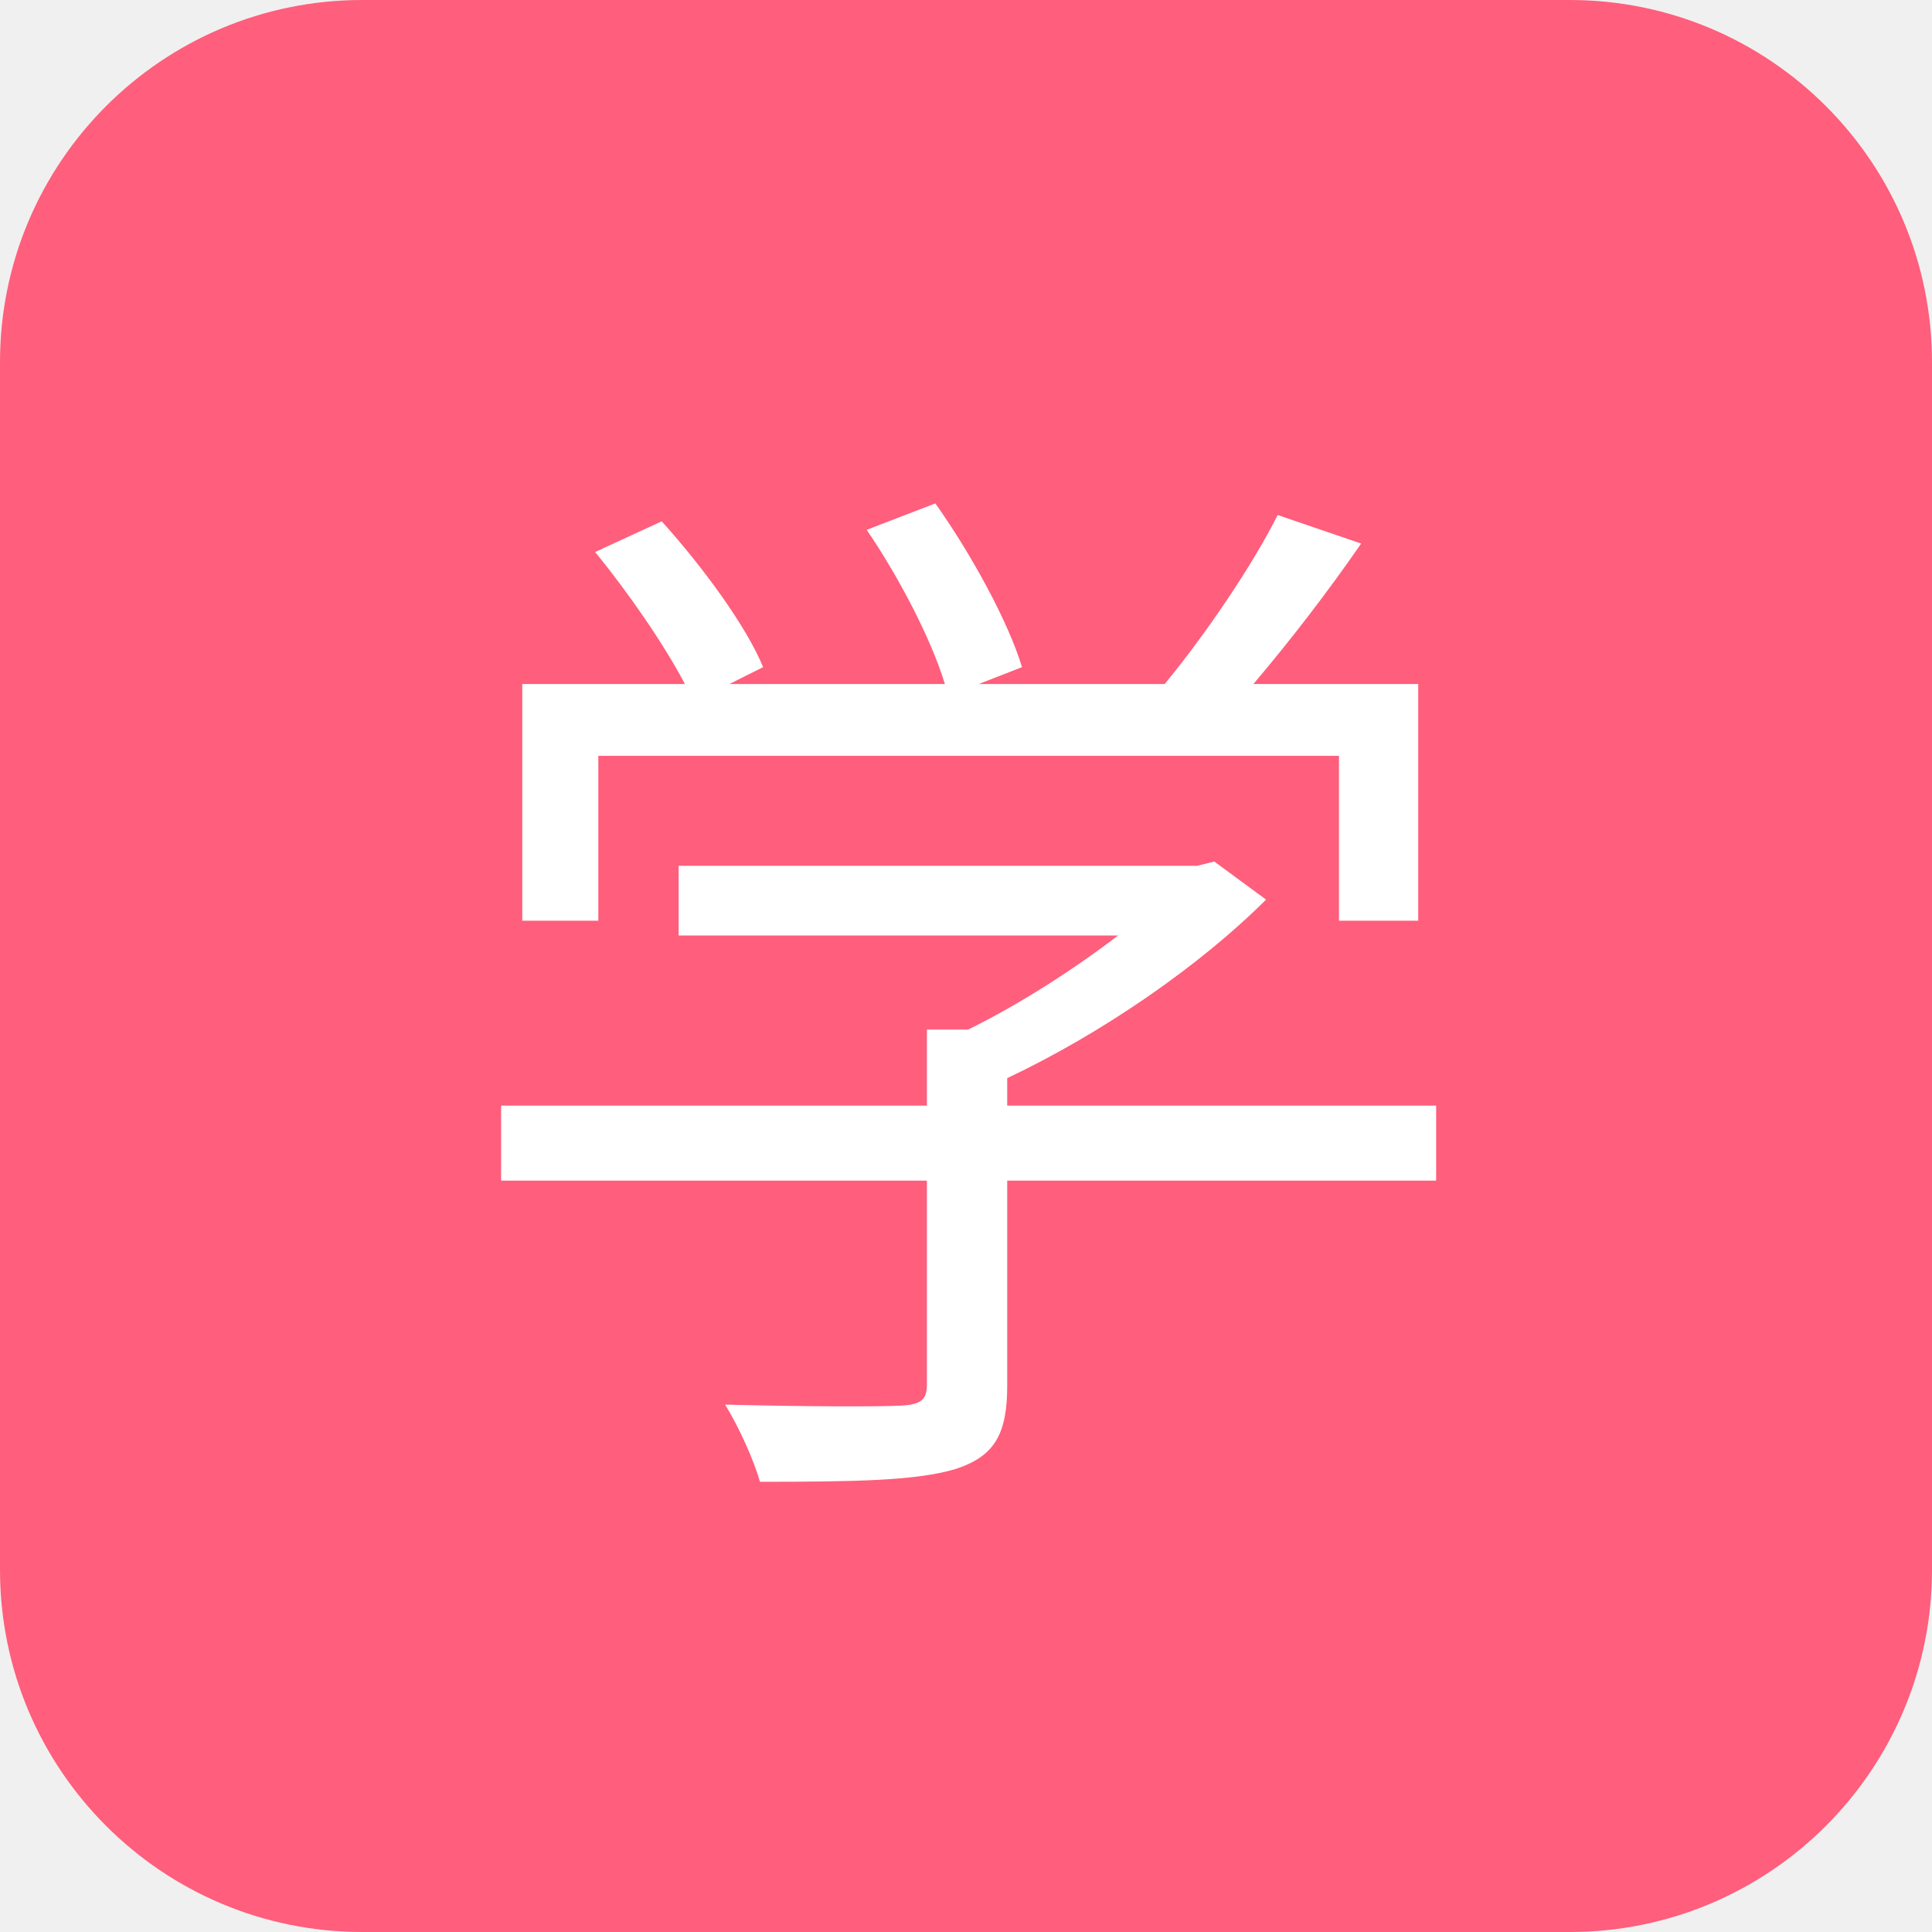
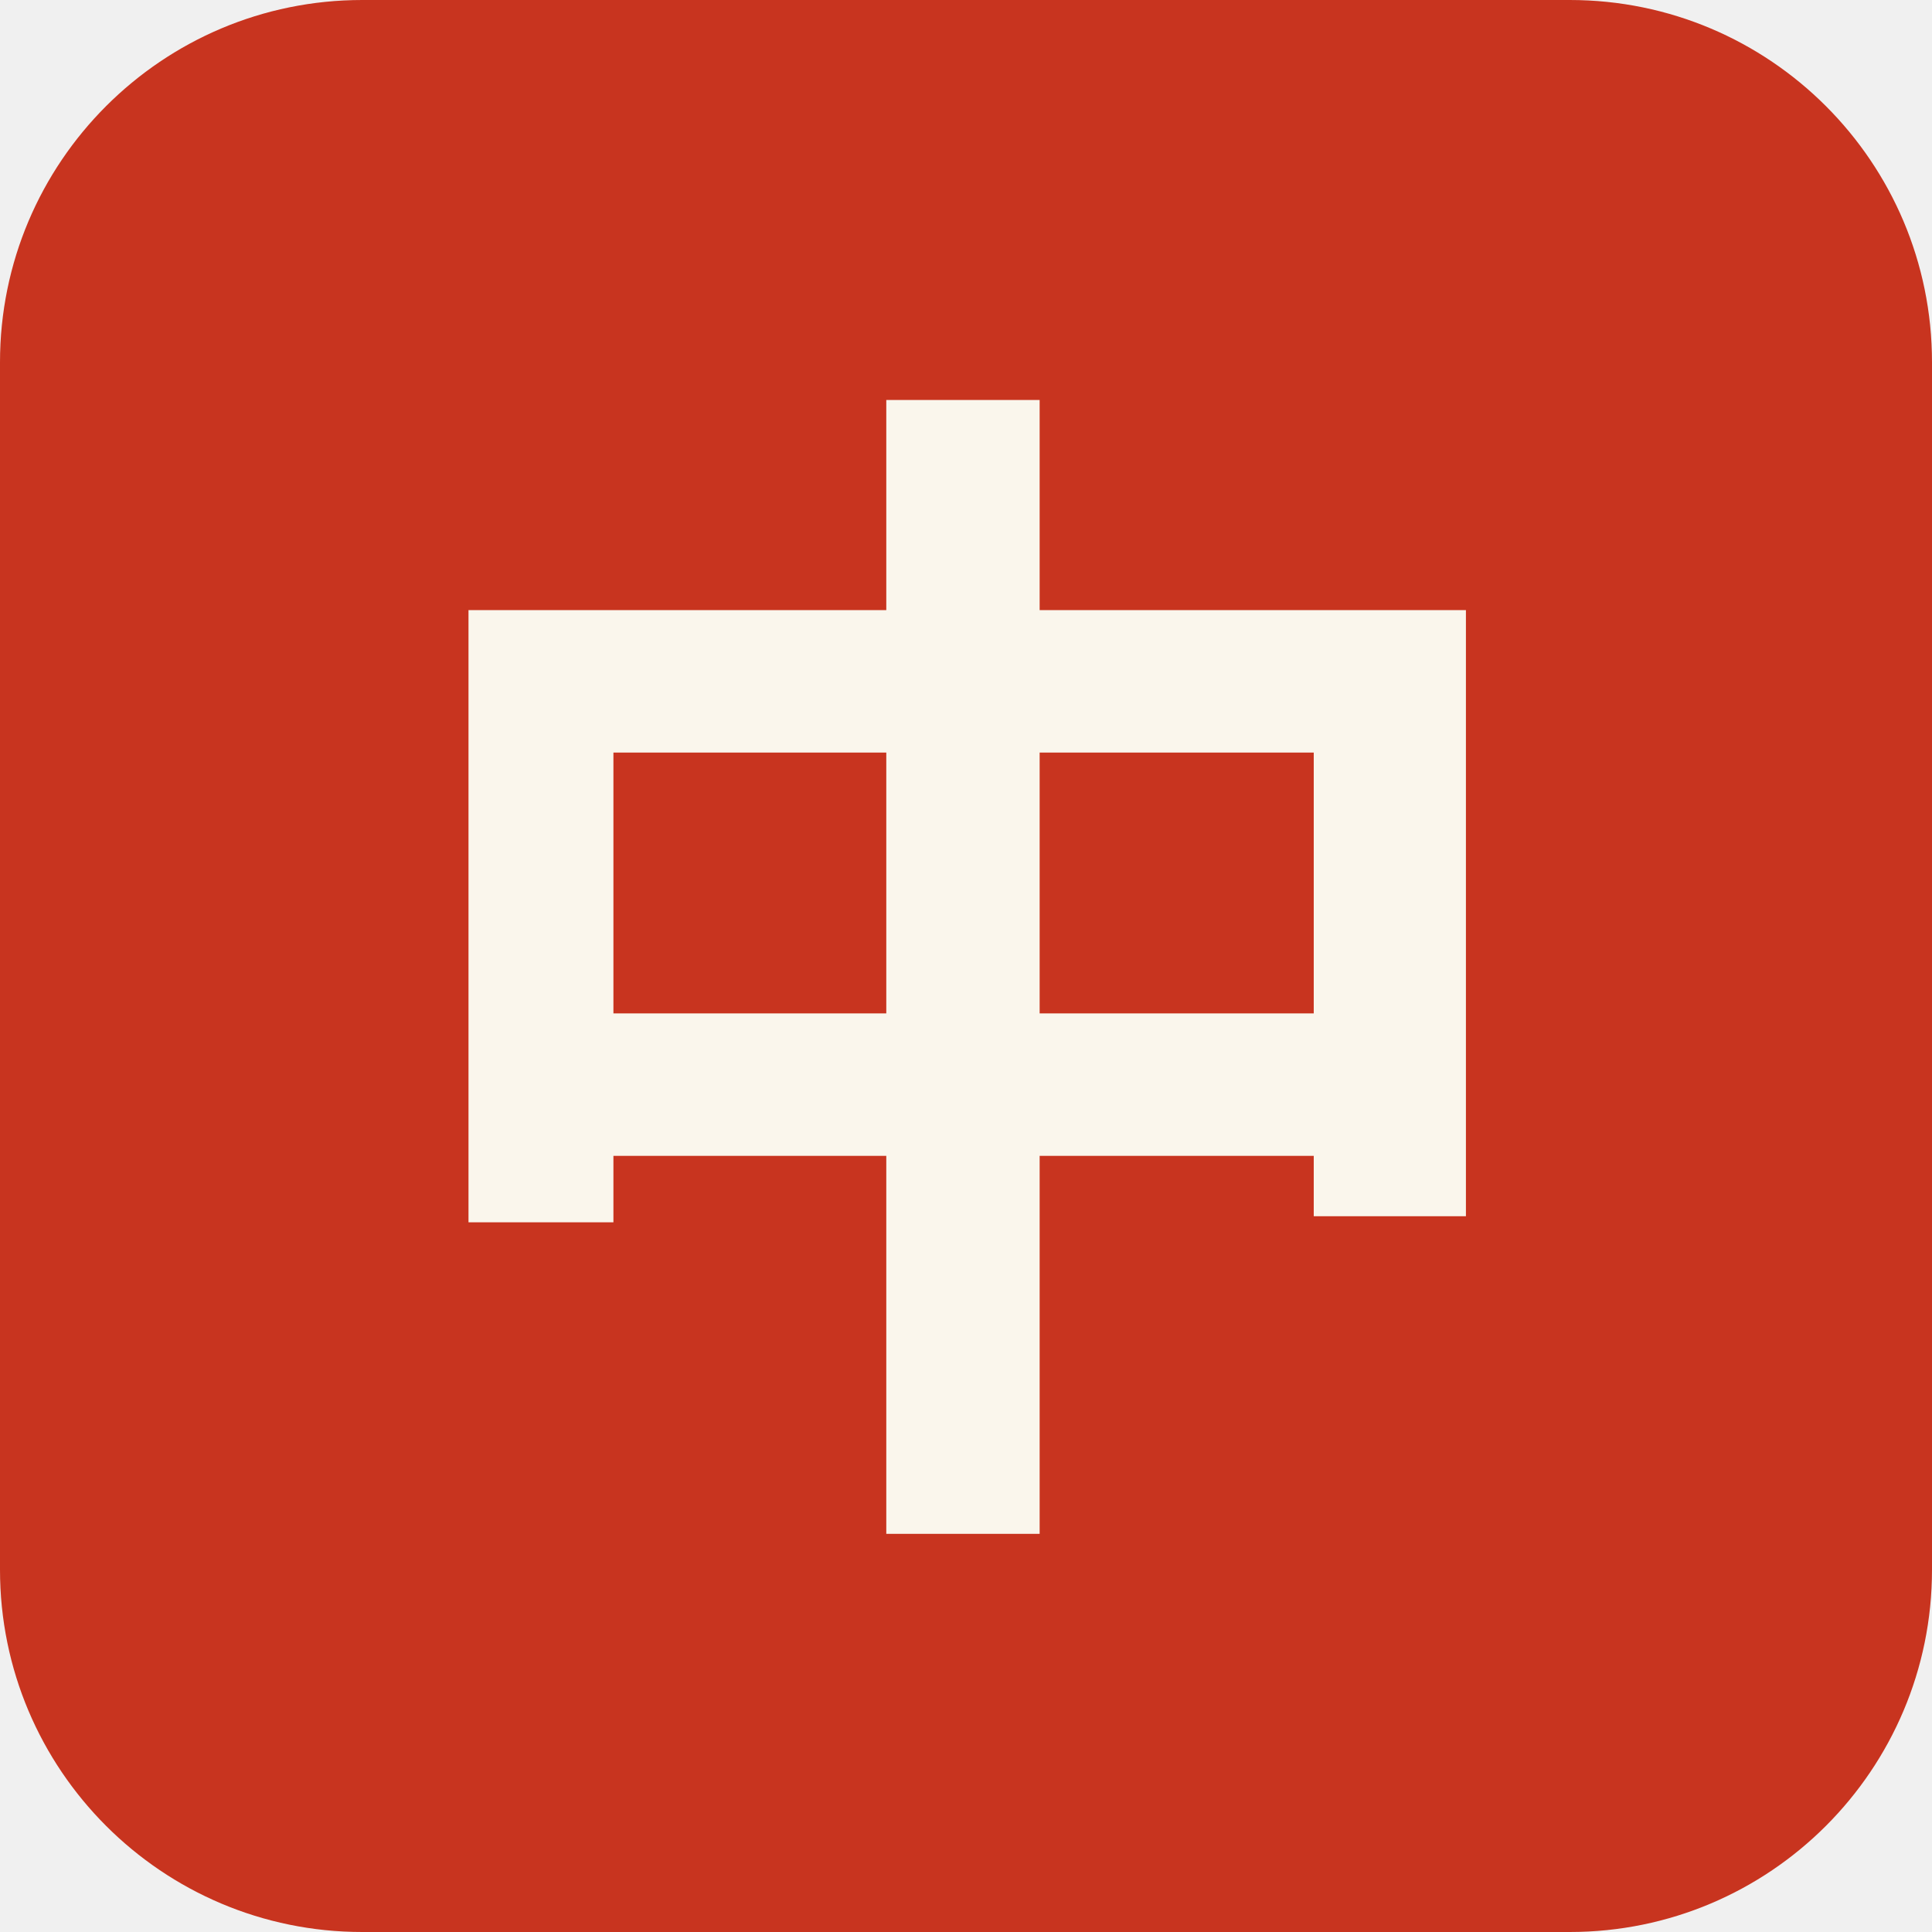
<svg xmlns="http://www.w3.org/2000/svg" viewBox="0 0 512 512">
-   <rect width="512" height="512" fill="#ff5e7c" rx="96" />
-   <text x="256" y="370" font-size="280" text-anchor="middle" fill="#fff" font-family="PingFang SC, Hiragino Sans GB, Microsoft YaHei, STSong, serif" font-weight="500">学</text>
+   <rect width="512" height="512" fill="#c8341f" rx="96" />
+   <text x="256" y="378" font-size="320" text-anchor="middle" fill="#faf6ec" font-family="Noto Serif SC, PingFang SC, Hiragino Sans GB, Microsoft YaHei, STSong, serif" font-weight="900">中</text>
</svg>
